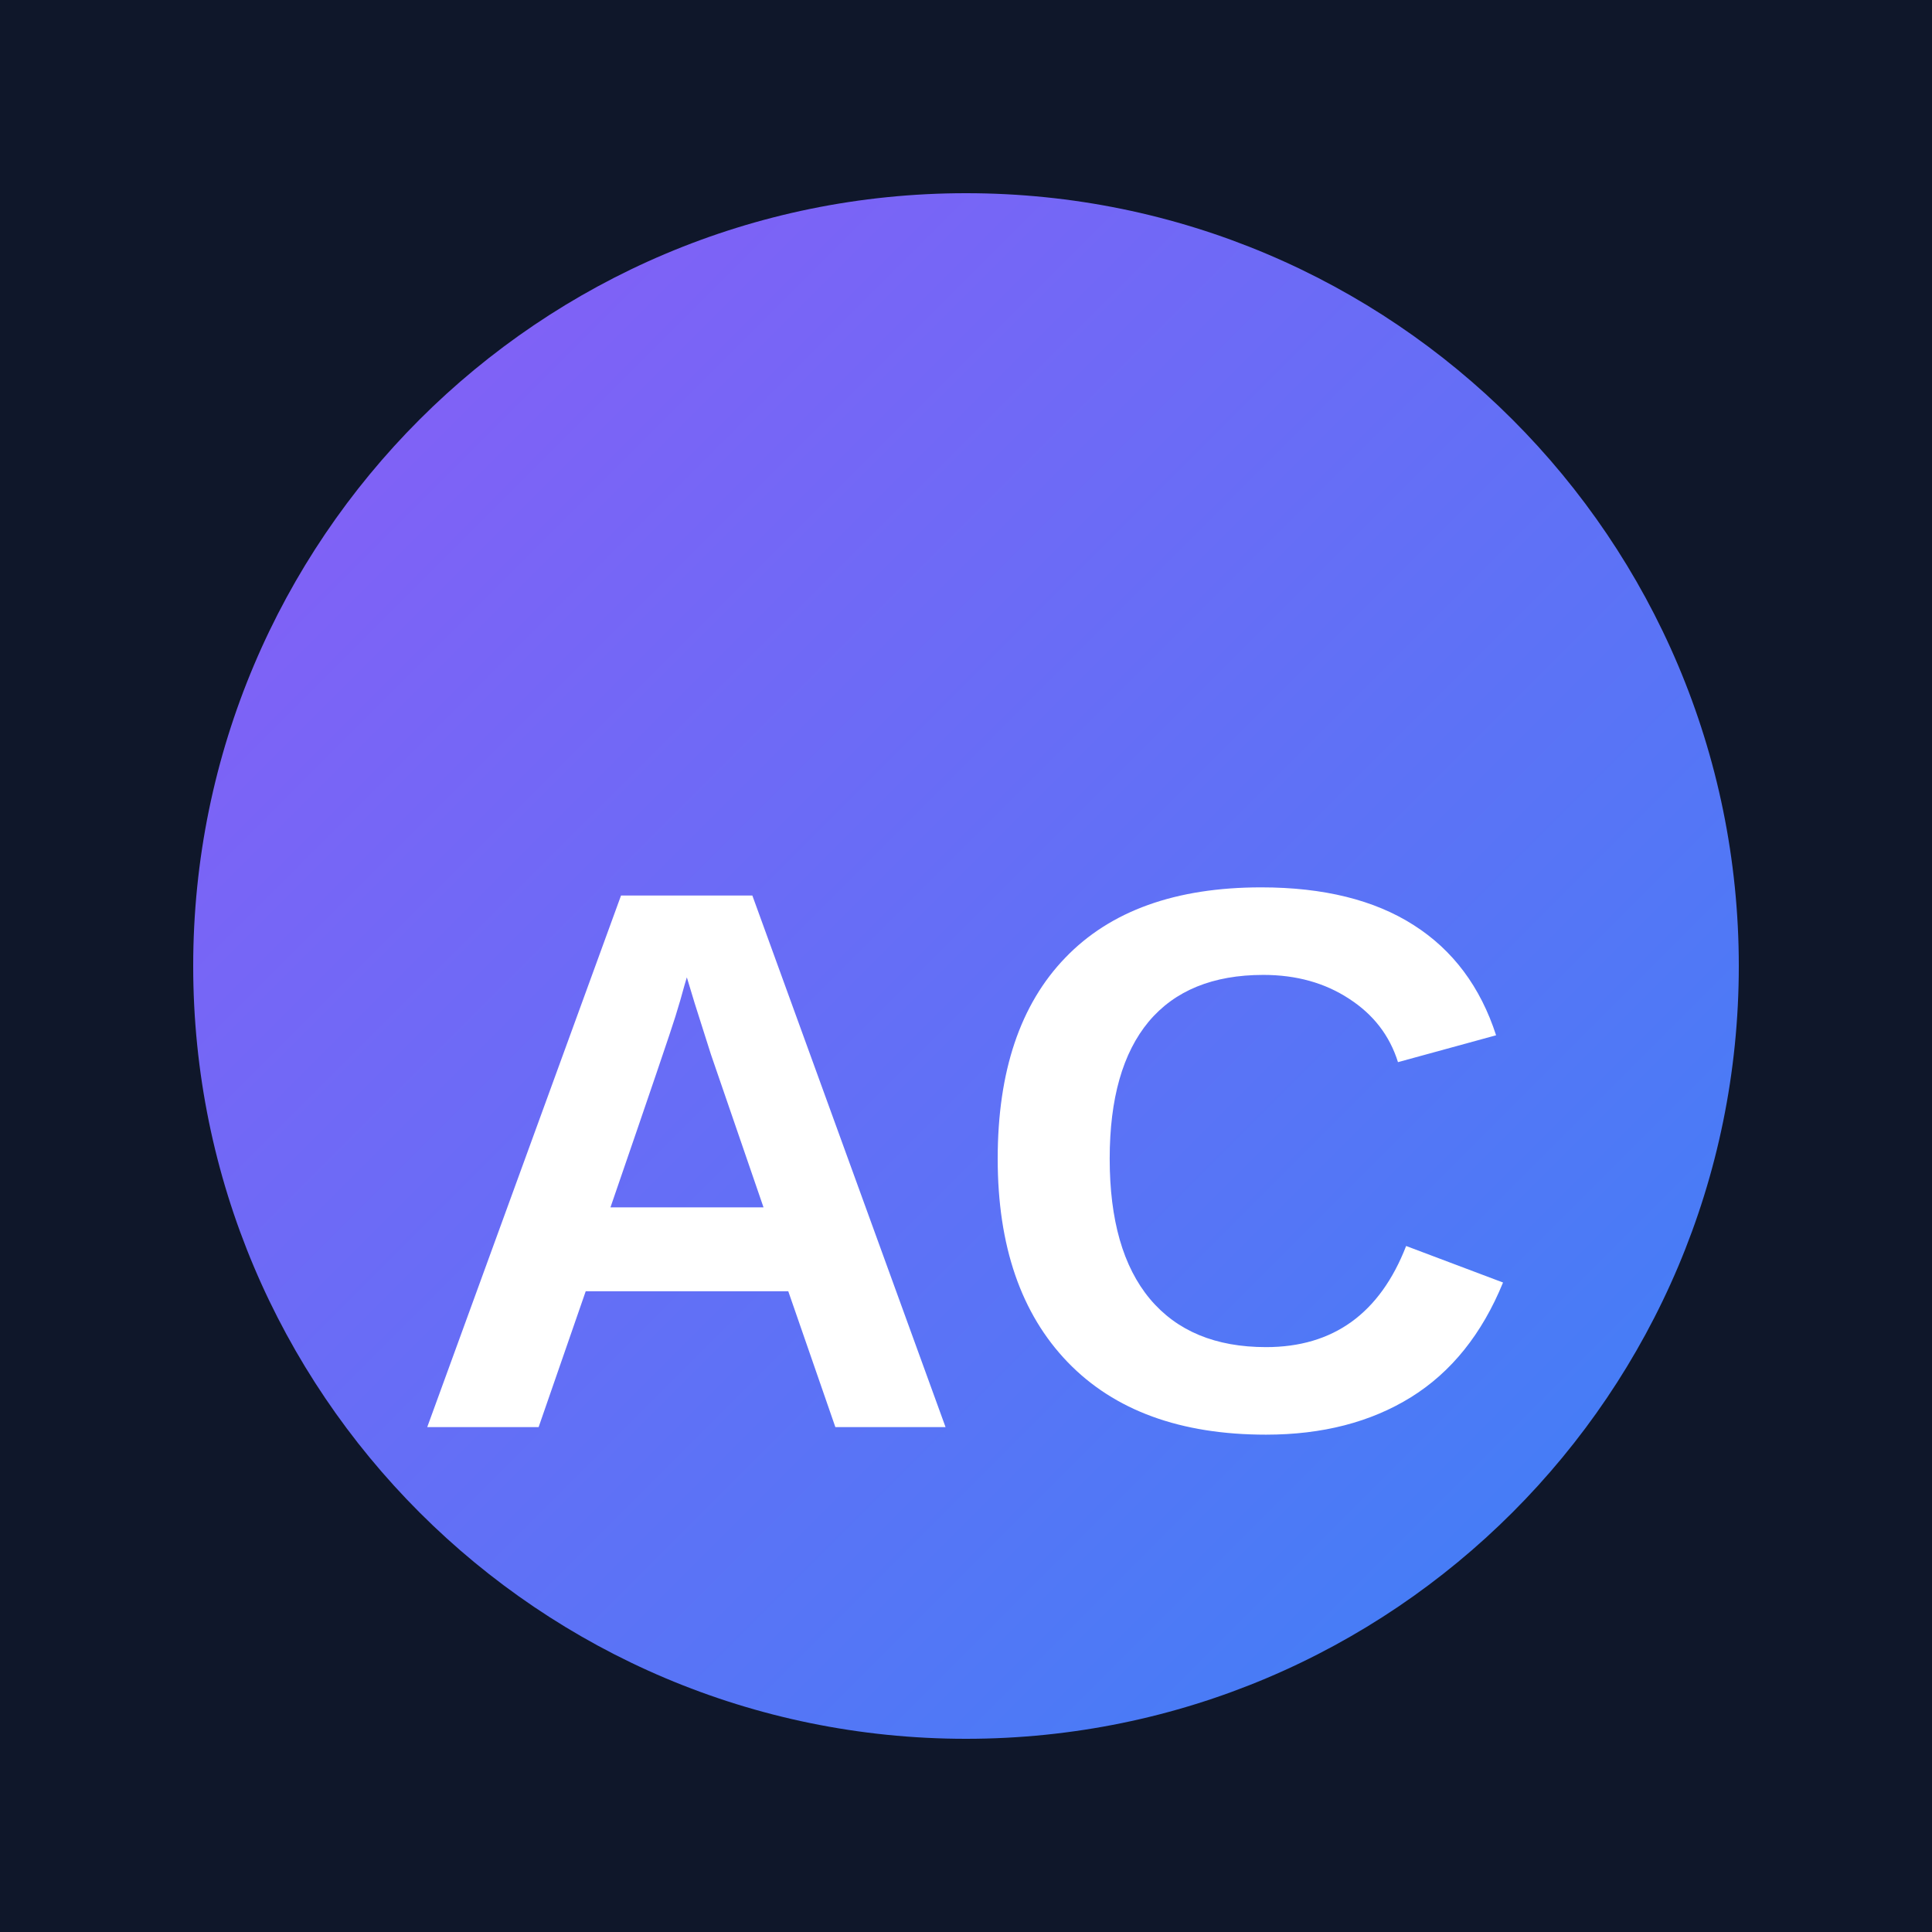
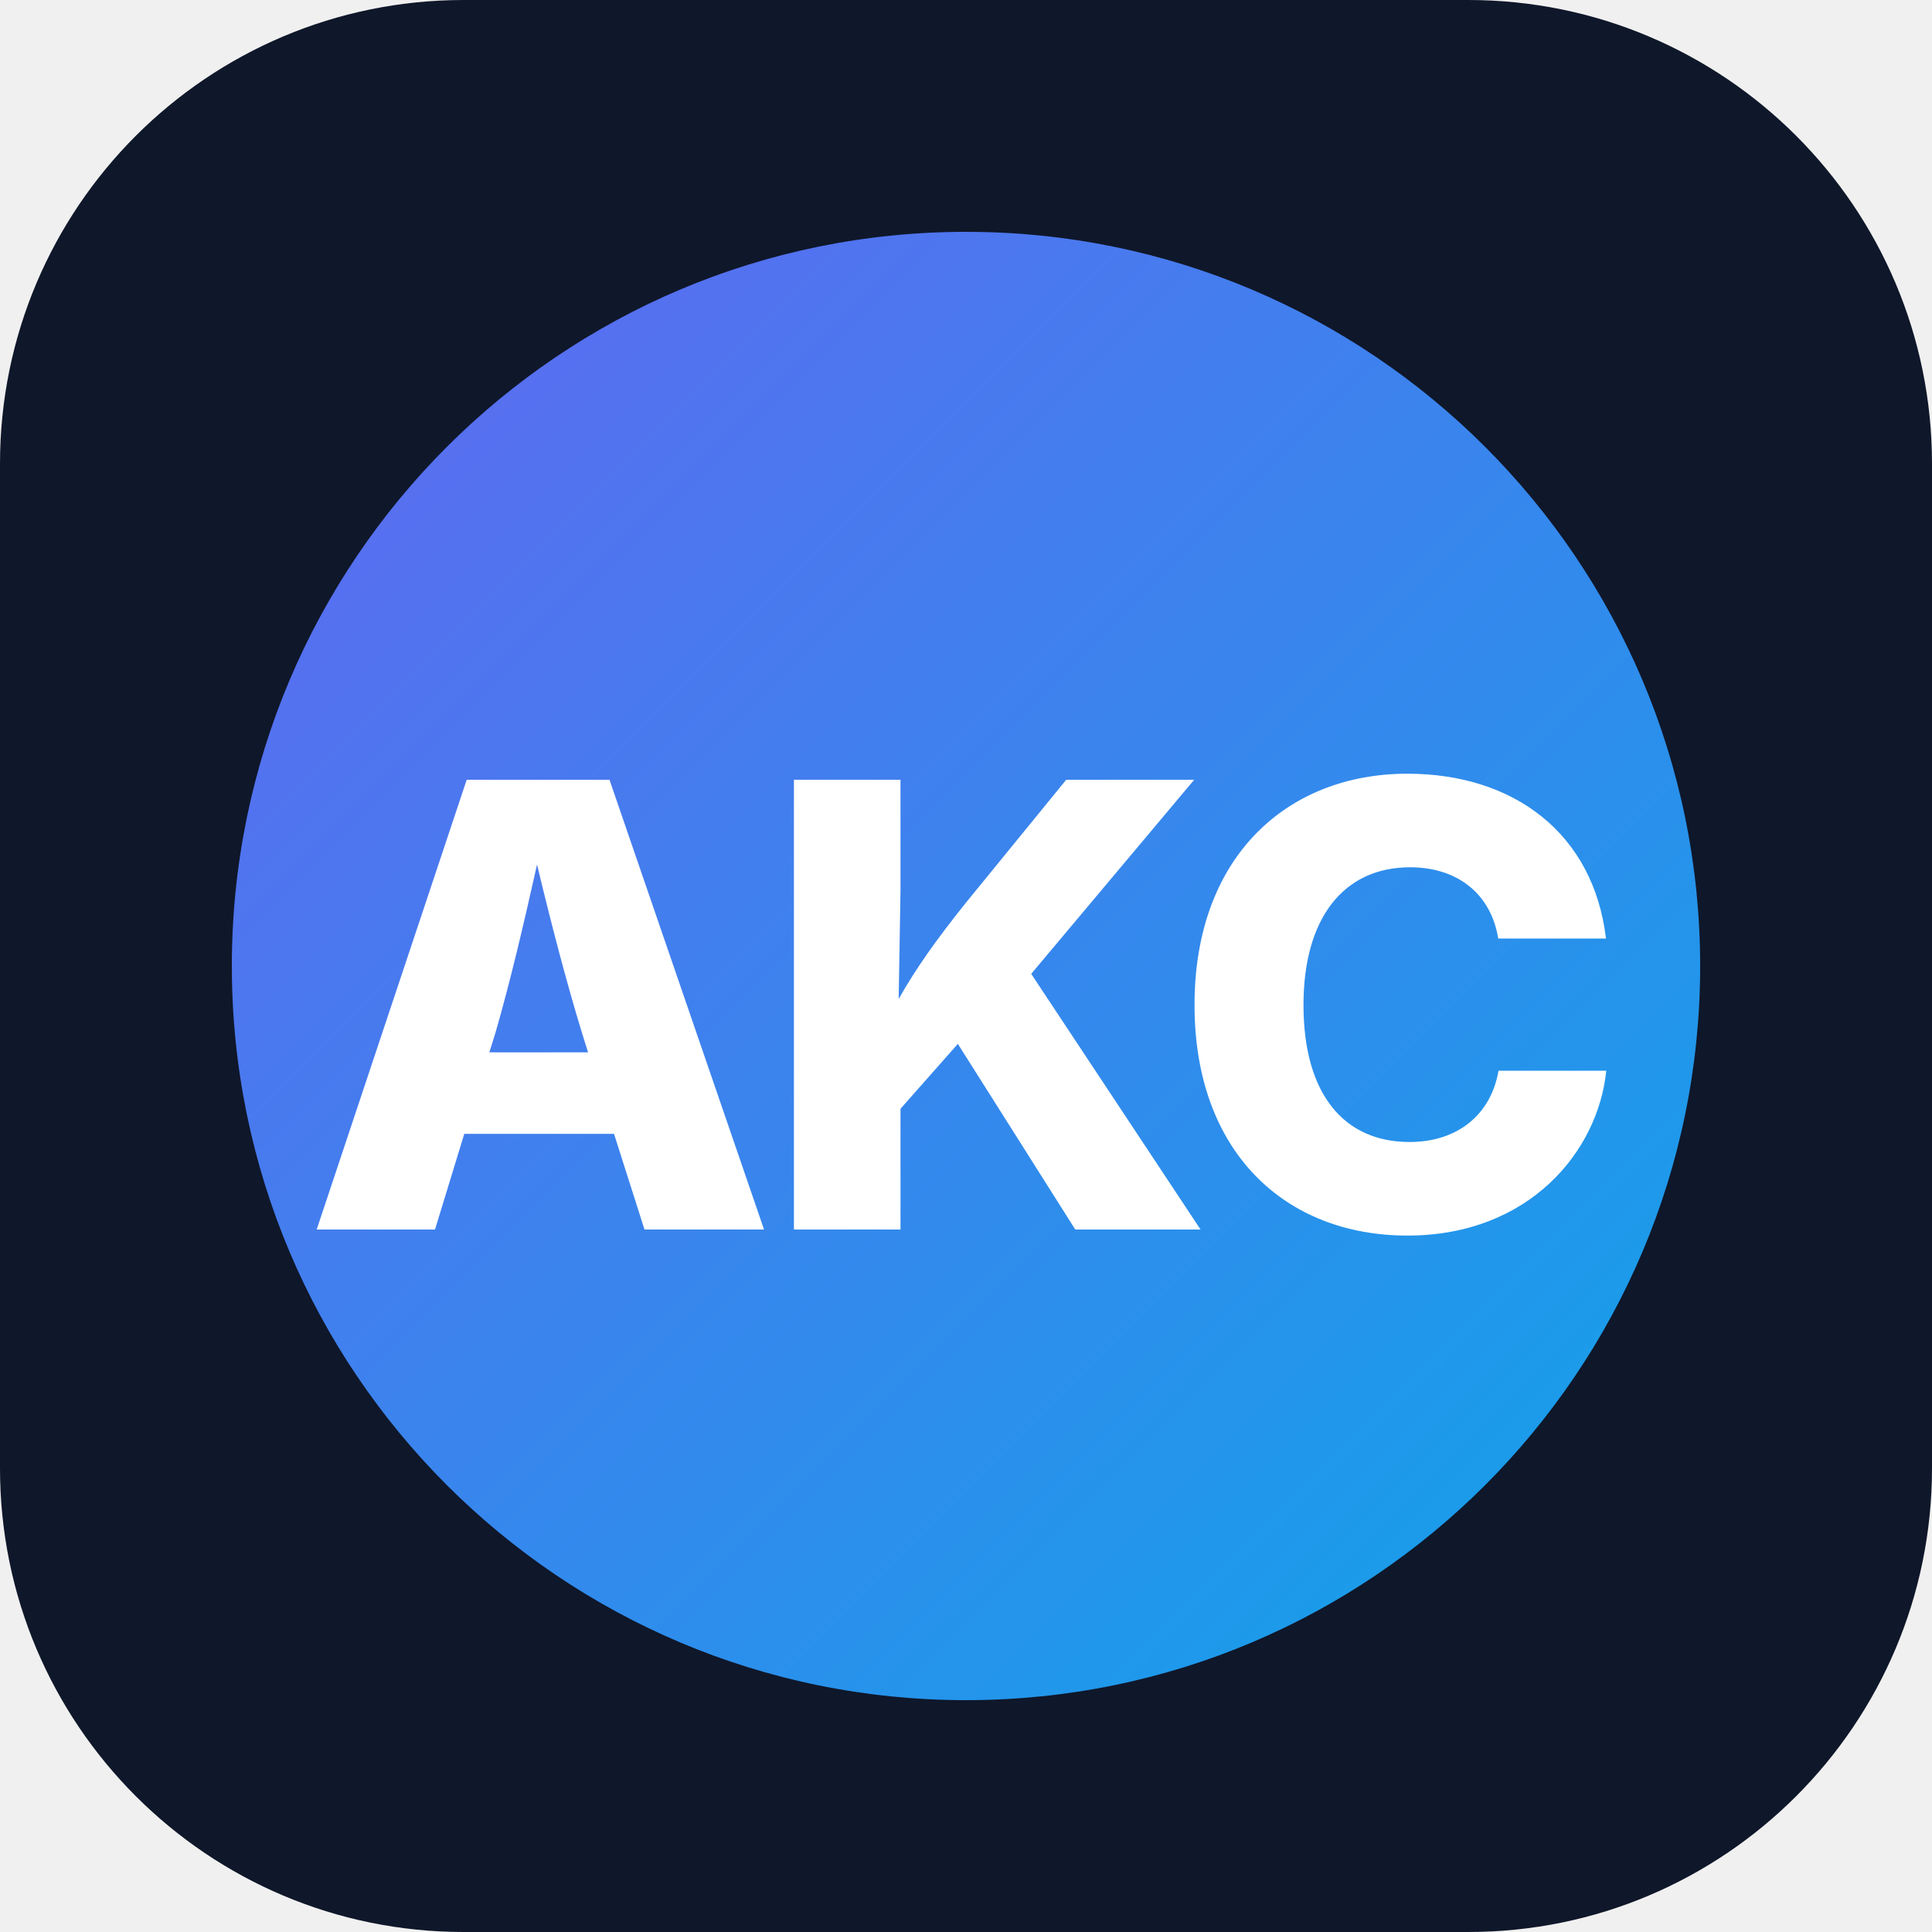
<svg xmlns="http://www.w3.org/2000/svg" viewBox="0 0 100 100">
  <defs>
    <linearGradient id="grad" x1="0%" y1="0%" x2="100%" y2="100%">
-       <stop offset="0%" style="stop-color:#8B5CF6;stop-opacity:1" />
-       <stop offset="100%" style="stop-color:#3B82F6;stop-opacity:1" />
+       <stop offset="0%" style="stop-color:#6366F1;stop-opacity:1" />
+       <stop offset="100%" style="stop-color:#0EA5E9;stop-opacity:1" />
    </linearGradient>
  </defs>
-   <rect width="100" height="100" fill="#0F172A" />
-   <circle cx="50" cy="50" r="40" fill="url(#grad)" />
-   <text x="50" y="60" font-family="Arial, sans-serif" font-size="40" font-weight="bold" fill="white" text-anchor="middle" dominant-baseline="central">AC</text>
+   <rect width="100" height="100" rx="24" fill="#0F172A" />
+   <circle cx="50" cy="50" r="38" fill="url(#grad)" />
+   <text x="50" y="52" font-family="system-ui, -apple-system, sans-serif" font-size="32" font-weight="800" fill="#FFFFFF" text-anchor="middle" dominant-baseline="central" letter-spacing="-1">AKC</text>
</svg>
